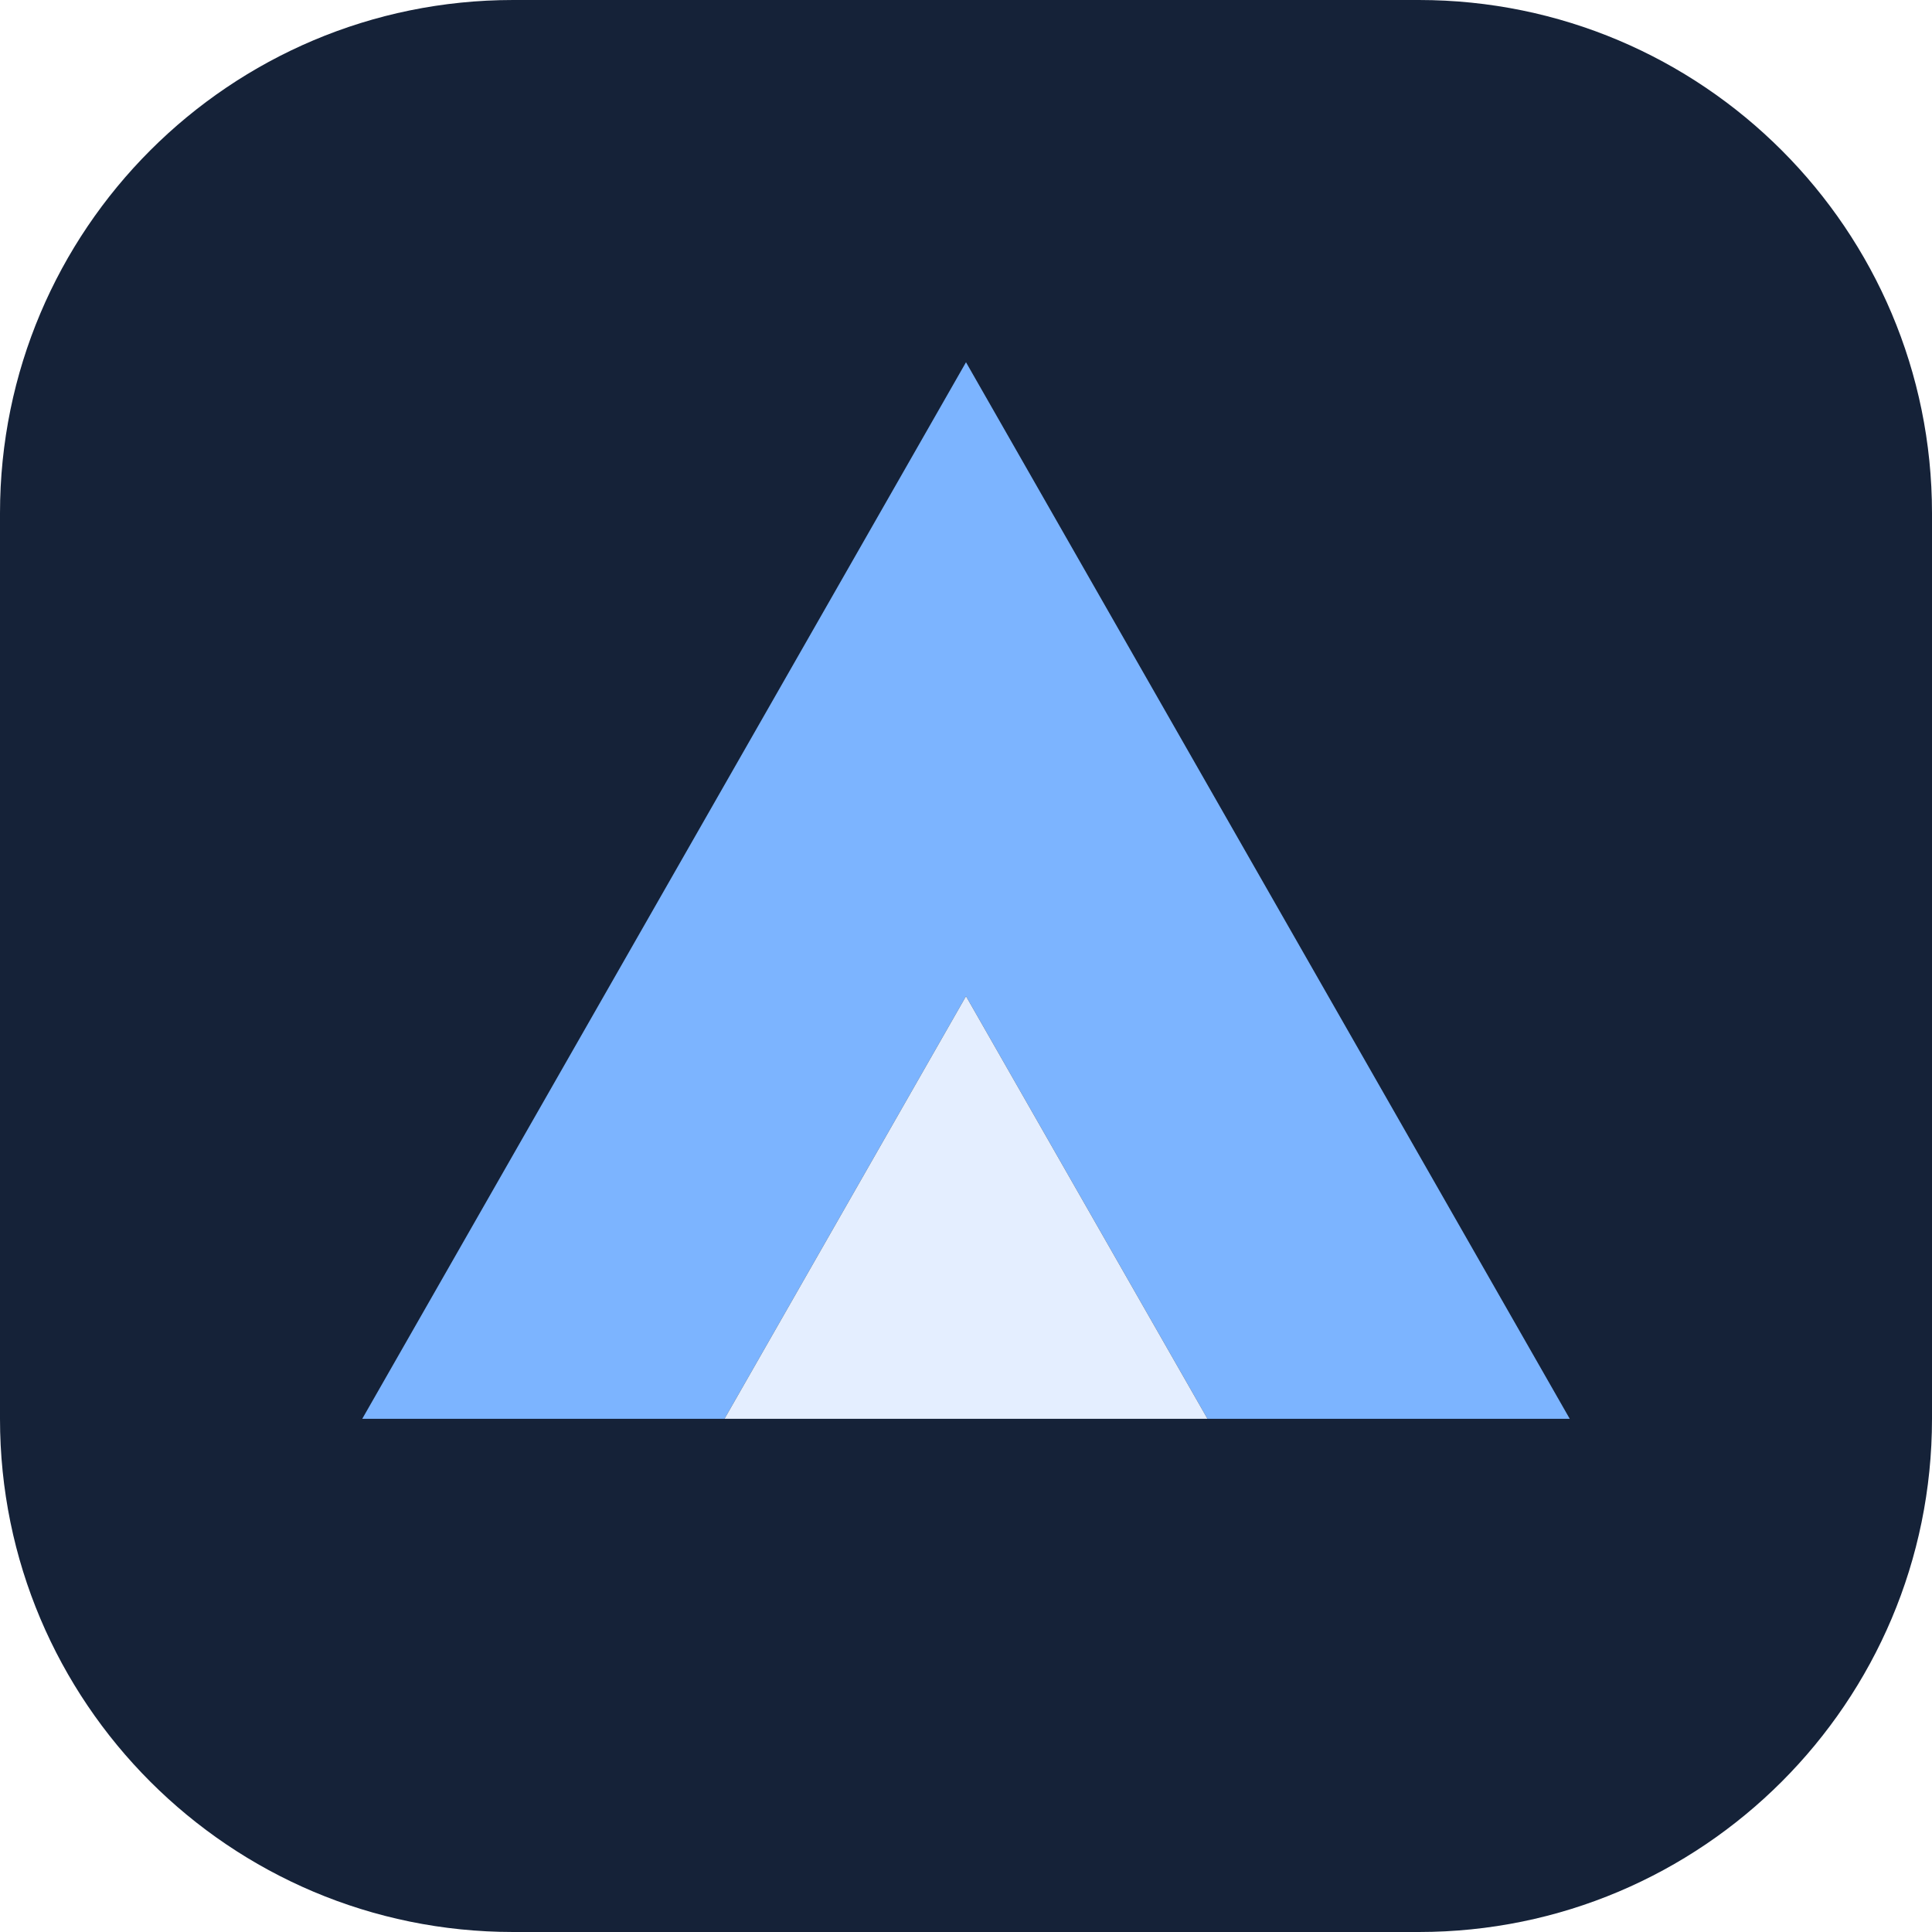
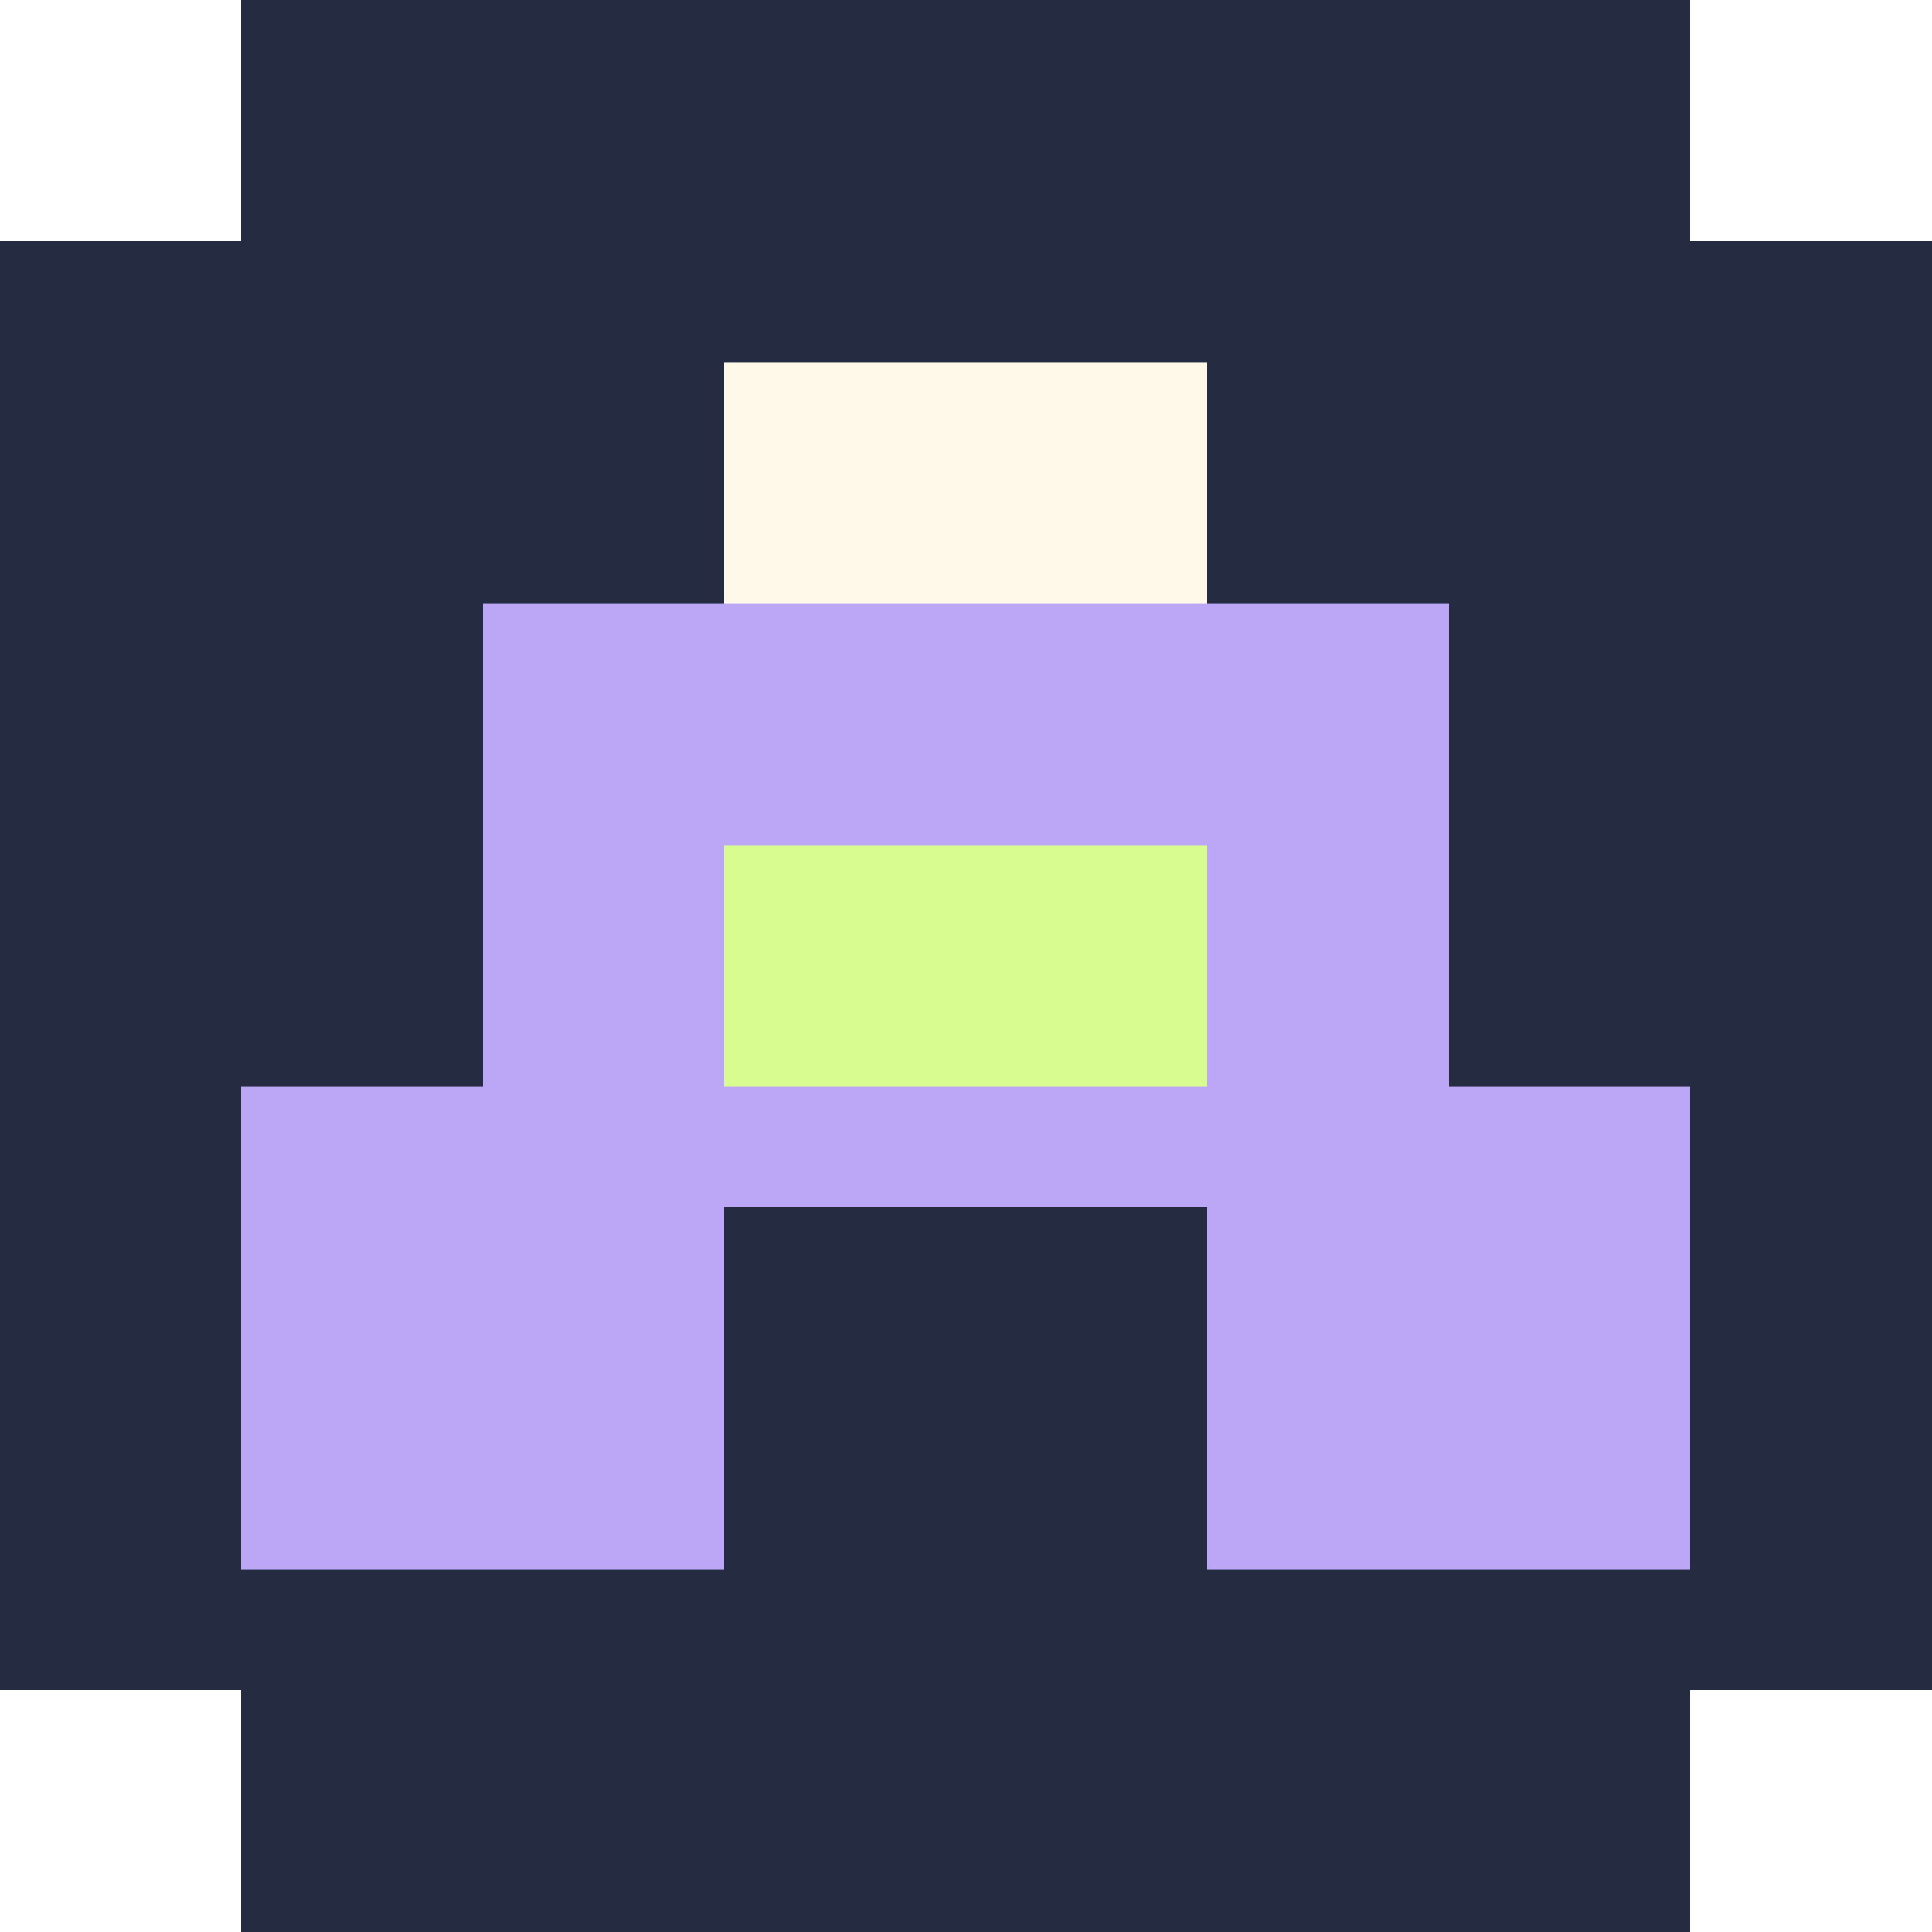
- <svg xmlns="http://www.w3.org/2000/svg" viewBox="0 0 64 64">
-   <rect width="64" height="64" rx="17" fill="#152238" />
-   <path d="m32 12 20 35H40l-8-14-8 14H12L32 12Z" fill="#7cb4ff" />
-   <path d="m24 47 8-14 8 14H24Z" fill="#e4eeff" />
+ <svg xmlns="http://www.w3.org/2000/svg" viewBox="0 0 64 64" shape-rendering="crispEdges">
+   <path fill="#252c42" d="M8 0h48v8h8v48h-8v8H8v-8H0V8h8z" />
+   <path fill="#bba7f5" d="M24 12h16v8h8v16h8v16H40V40H24v12H8V36h8V20h8z" />
+   <path fill="#d9fc91" d="M24 28h16v8H24z" />
+   <path fill="#fff9e9" d="M24 12h16v8H24z" />
</svg>
